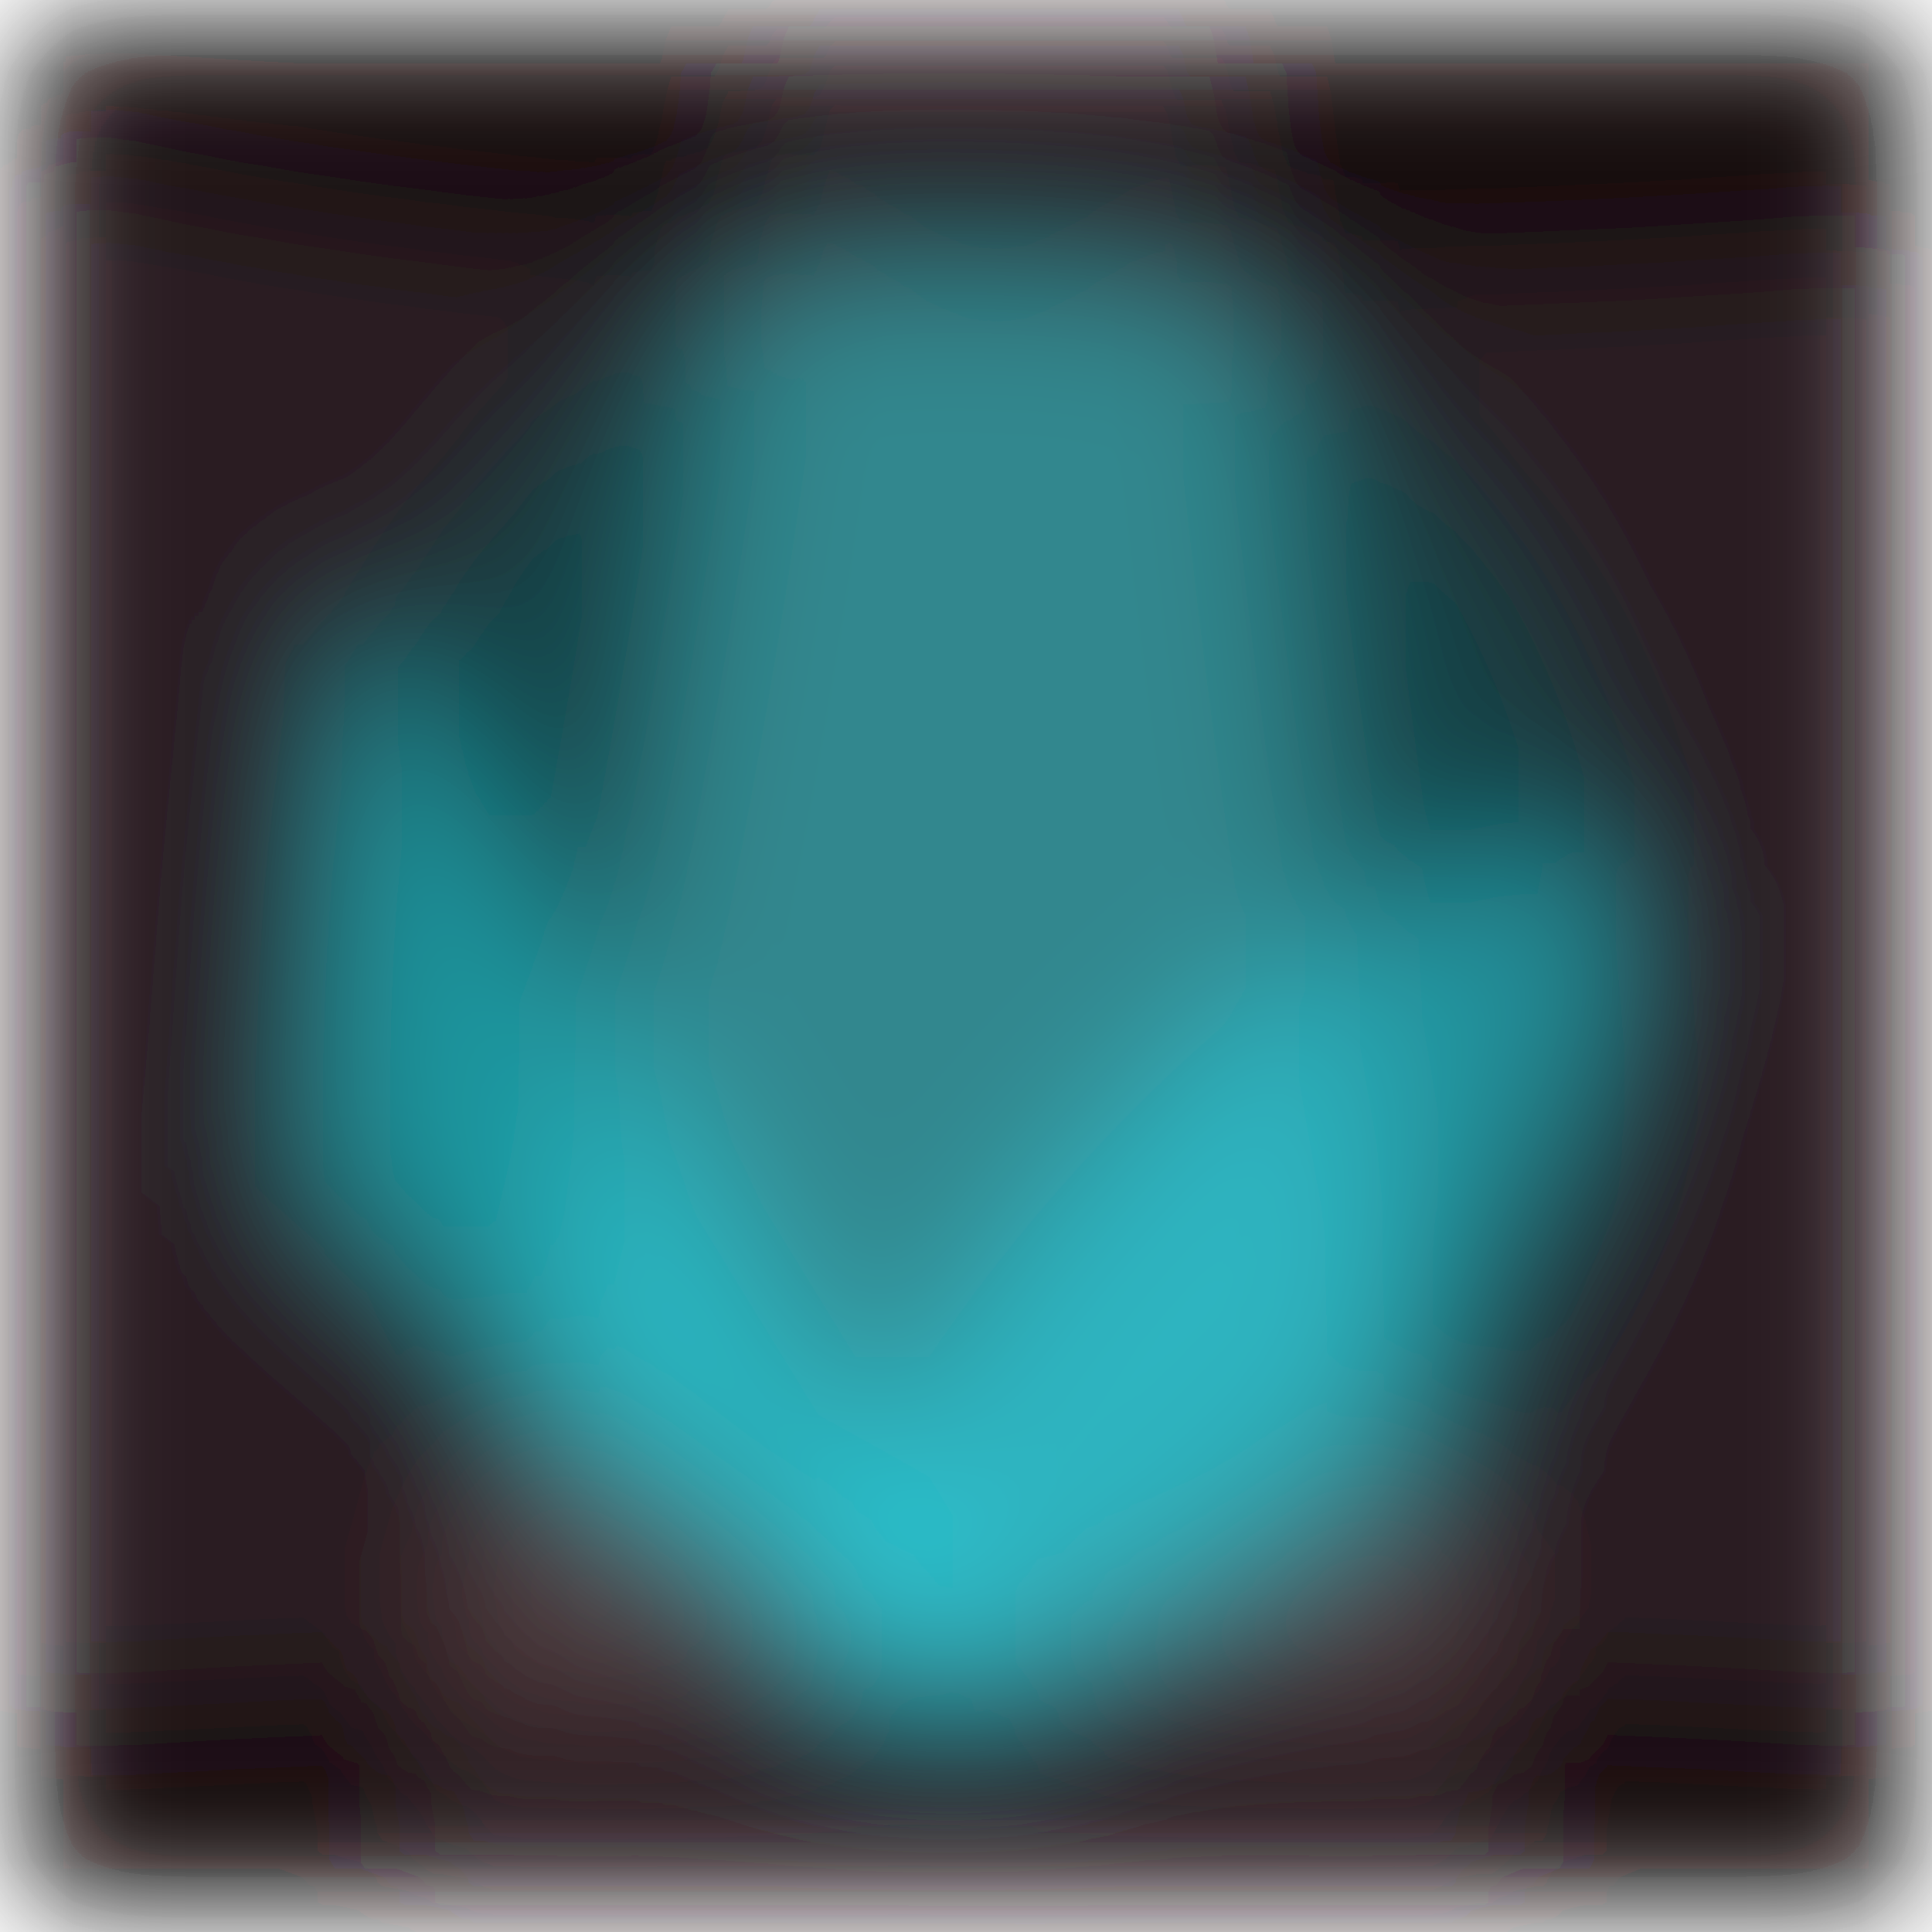
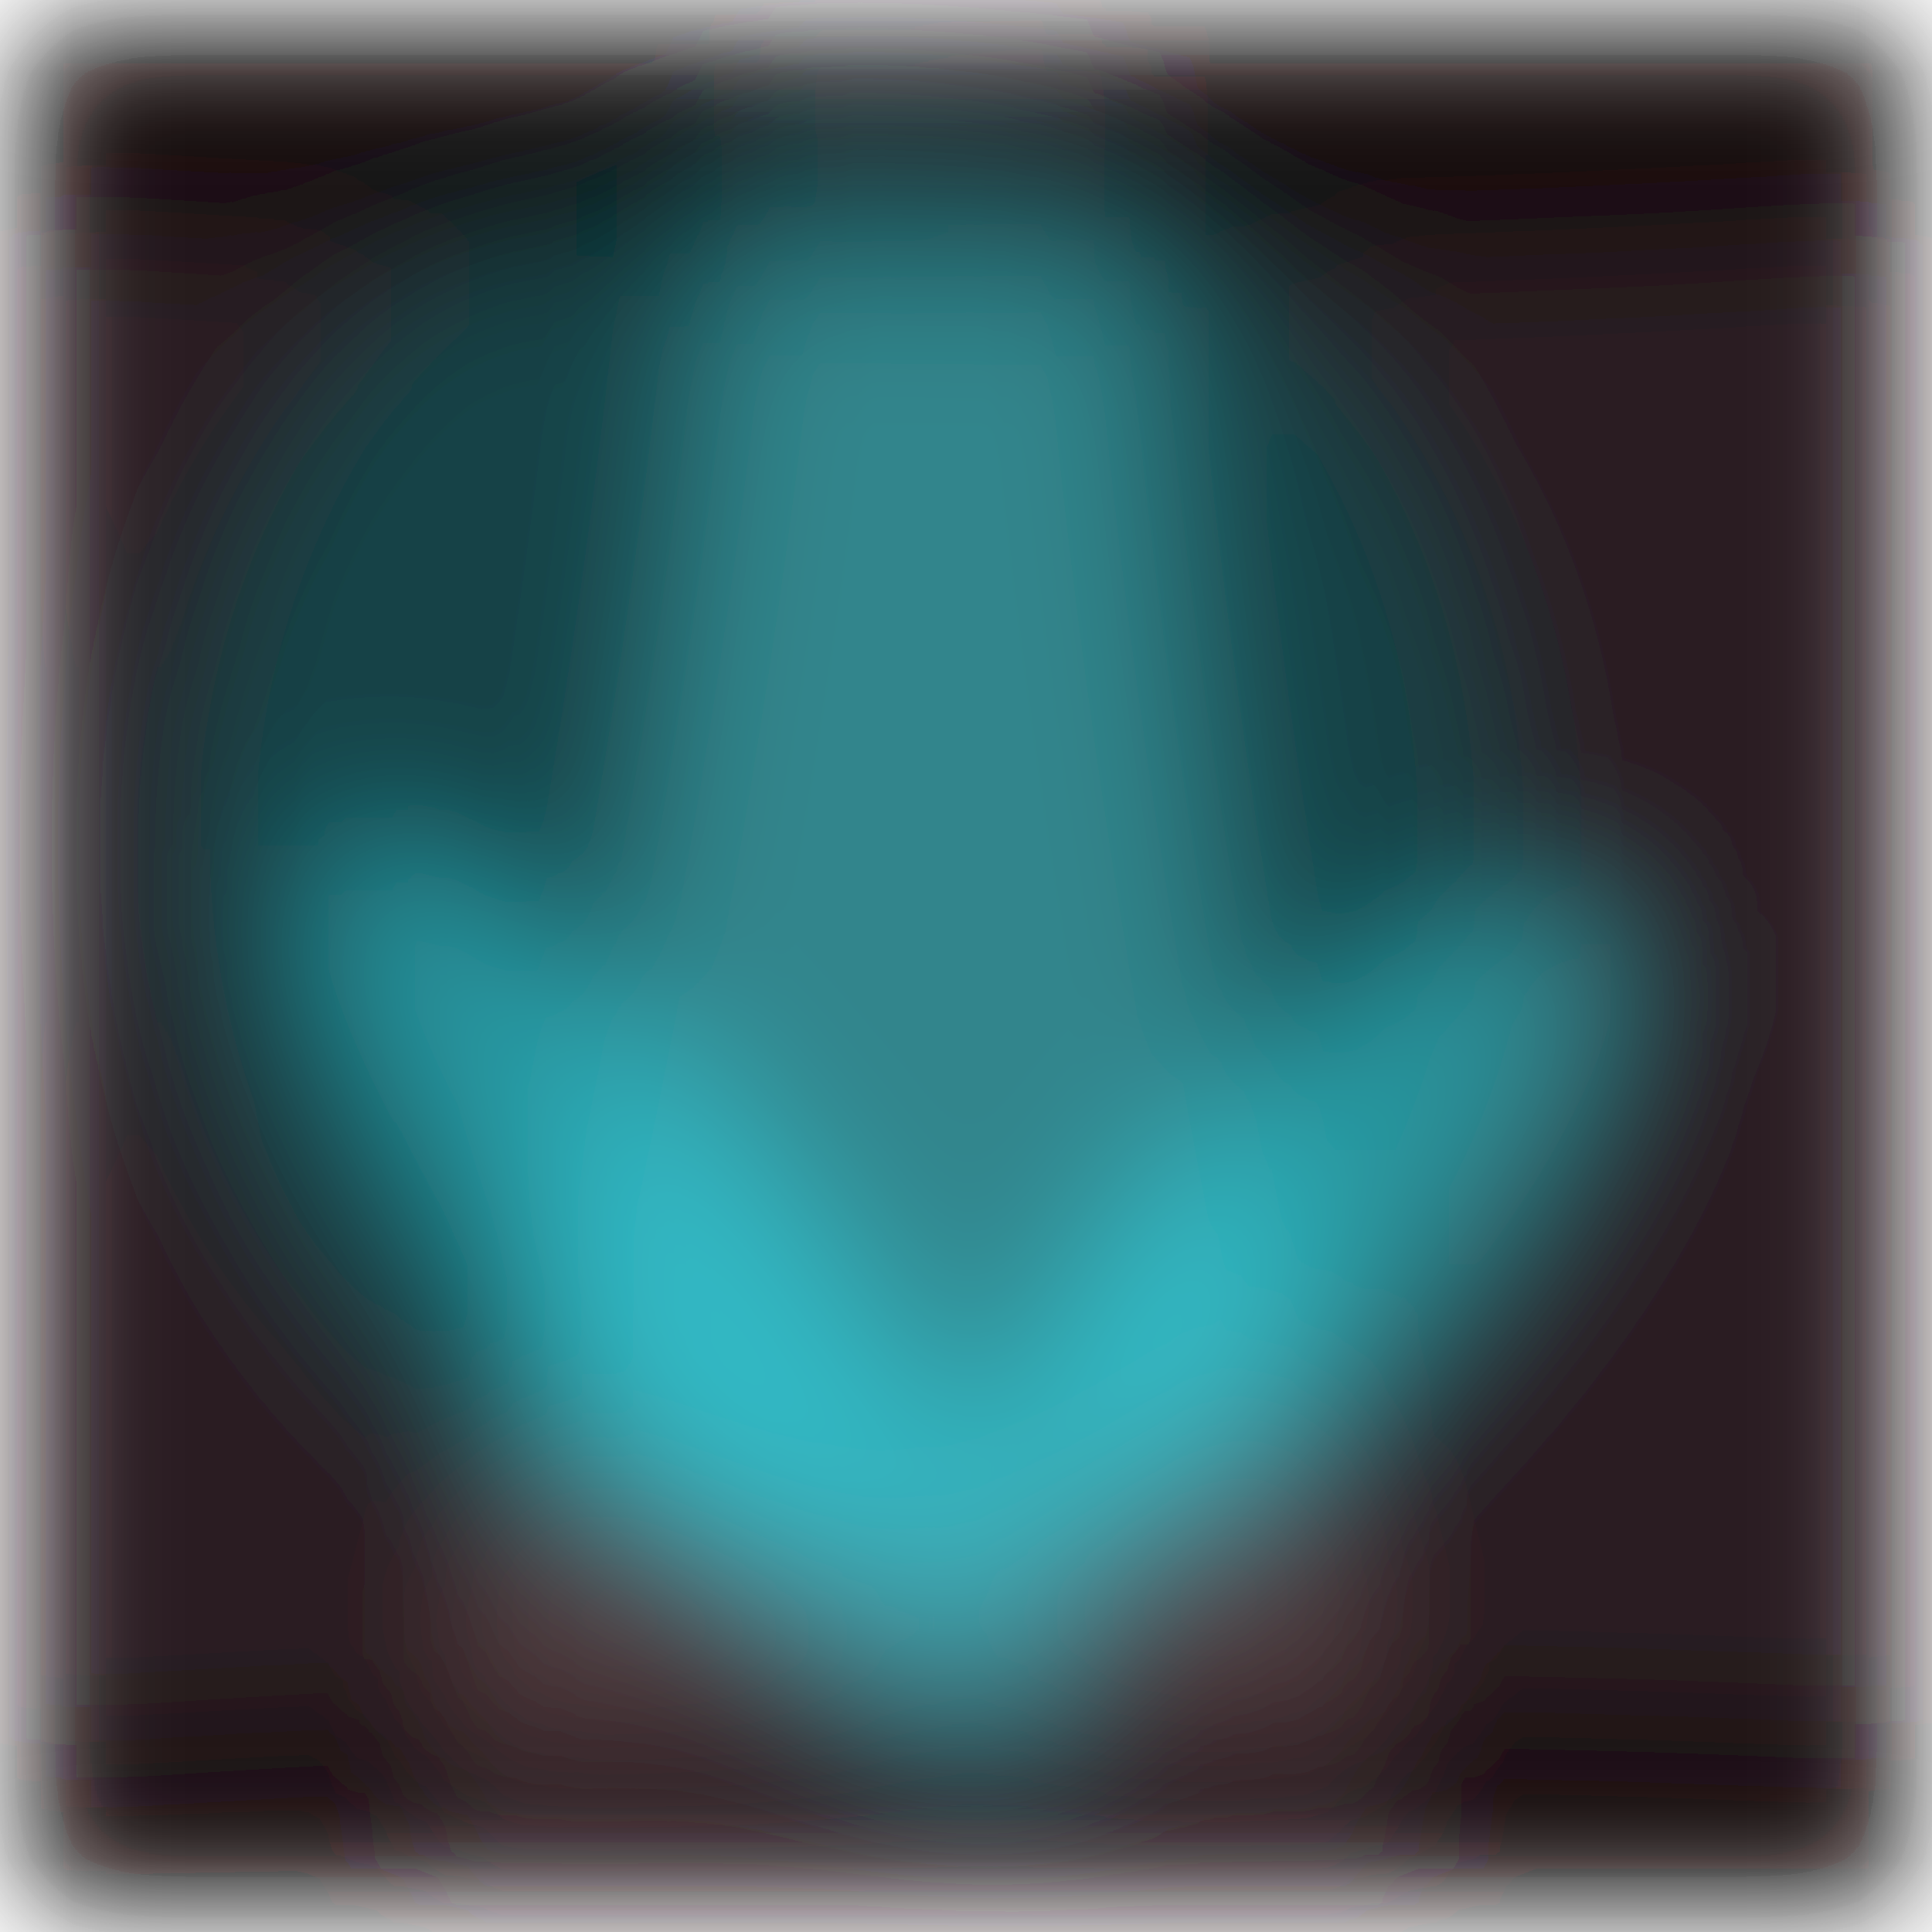
<svg xmlns="http://www.w3.org/2000/svg" width="300" height="300">
  <g filter="blur(12px)">
    <rect width="200%" height="200%" x="-50%" y="-50%" fill="#a5705d" />
    <rect width="100%" height="100%" fill="#a5705d" />
    <g fill-opacity=".5" transform="translate(.6 .6)scale(1.17)">
-       <circle r="1" fill="#000a25" transform="rotate(9 -838 918.5)scale(200.07 188.77)" />
-       <circle r="1" fill="#14d3dc" transform="rotate(81 -8.6 139.7)scale(93.02 85.54)" />
-       <circle r="1" transform="rotate(-7 762.1 -1769)scale(49.23 255)" />
-       <circle r="1" transform="rotate(102 -39 72.4)scale(255 57.11)" />
-       <circle r="1" fill="#2de3f3" transform="rotate(42 -143.3 294.1)scale(24.49 76)" />
-       <circle r="1" transform="matrix(175.73 1.84 -.31 29.93 154.9 5.9)" />
-       <path fill="#20e7f5" d="M143 236 39 157l7-79z" />
-       <ellipse cx="128" cy="255" rx="255" ry="32" />
+       <circle cx="87" cy="71" r="255" fill="#000a25" />
+       <circle r="1" fill="#10ced8" transform="rotate(3 -2061 2165.5)scale(88.07 95.22)" />
+       <circle r="1" transform="rotate(191 19.3 61.6)scale(54.55 253.39)" />
+       <circle r="1" transform="rotate(-8 752.4 -1472.5)scale(54.76 255)" />
+       <circle r="1" fill="#32eefe" transform="rotate(-38 297.4 -47.1)scale(19.3 76.5)" />
+       <circle r="1" fill="#33f2ff" transform="rotate(222 117.4 49.9)scale(19.75 60.04)" />
+       <circle r="1" transform="rotate(91 48.3 57.4)scale(24.22 214.5)" />
+       <circle r="1" transform="matrix(254.99 -2.34 .26 28.74 132.8 255)" />
    </g>
  </g>
</svg>
